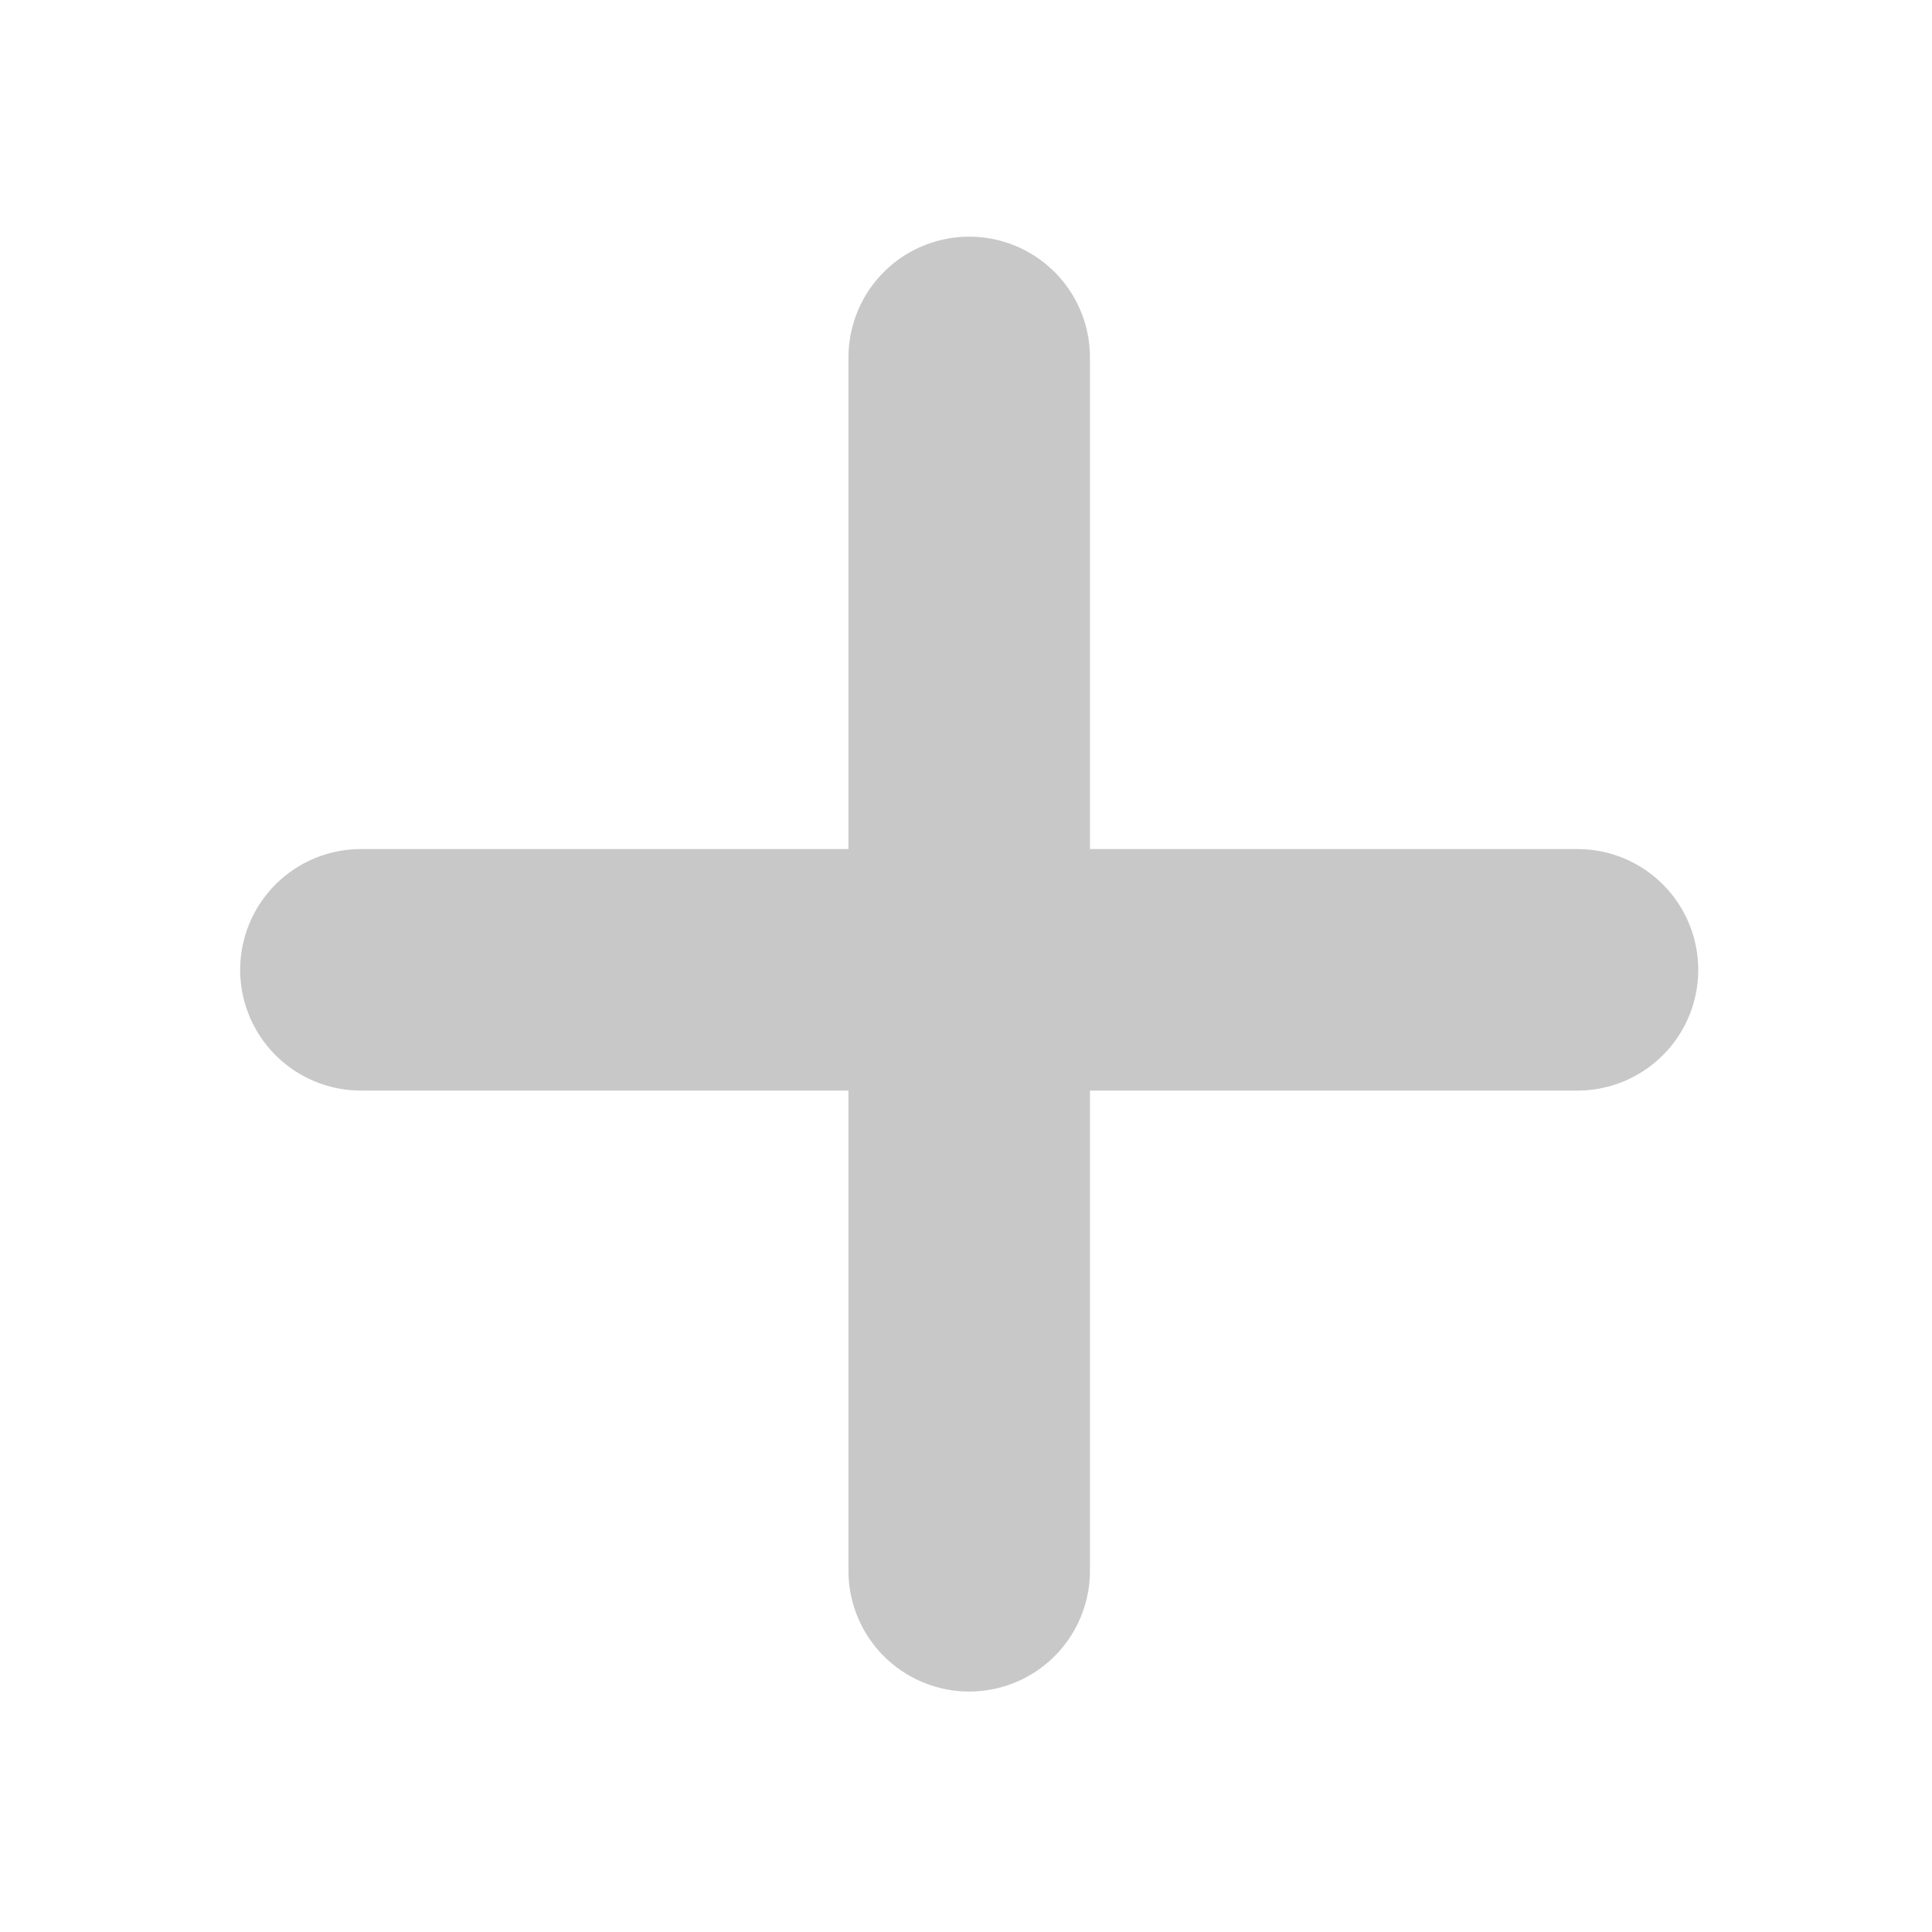
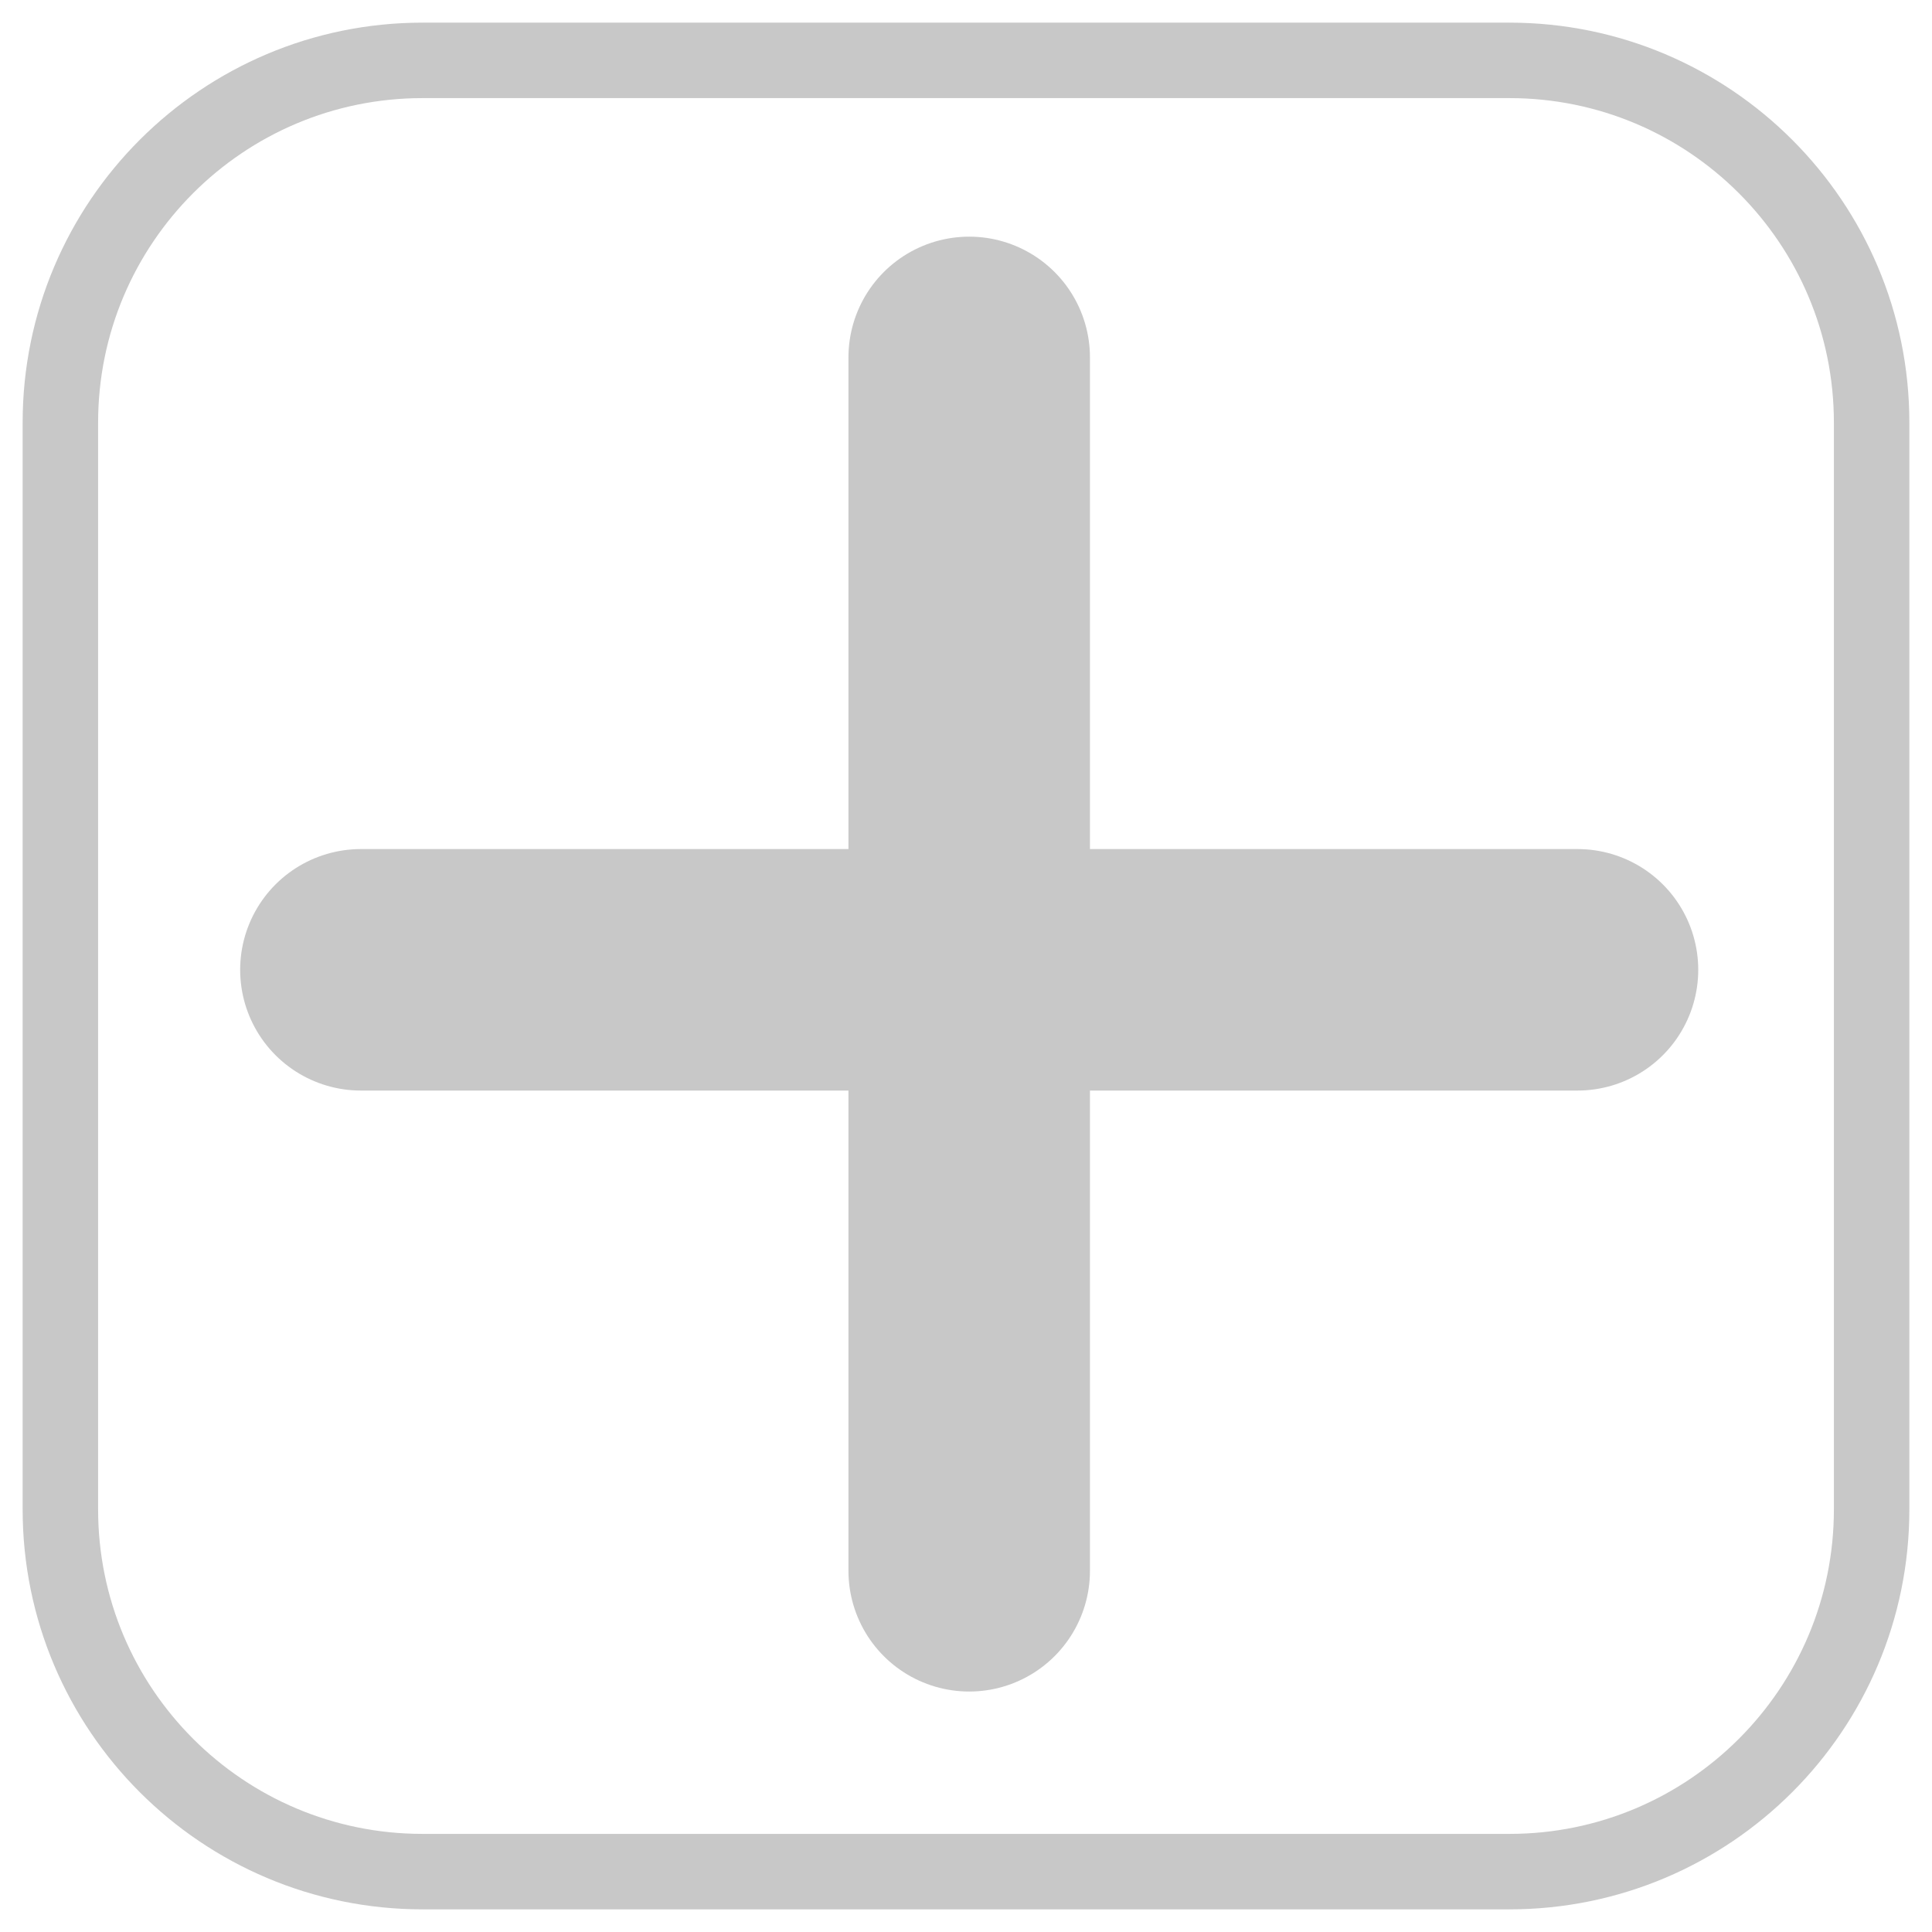
<svg xmlns="http://www.w3.org/2000/svg" width="512" height="512" viewBox="0 0 512 512" id="svg2" version="1.1">
  <defs id="defs4" />
  <g id="layer1" transform="translate(0,-540.3622)">
    <path style="fill:none;fill-rule:evenodd;stroke:#c8c8c8;stroke-width:64;stroke-linecap:round;stroke-linejoin:miter;stroke-miterlimit:4;stroke-dasharray:none;stroke-opacity:1" d="m 256.848,635.078 0,321.558" id="path4138" />
    <path id="path4140" d="m 418.051,797.372 -322.407,0" style="fill:none;fill-rule:evenodd;stroke:#c8c8c8;stroke-width:64;stroke-linecap:round;stroke-linejoin:miter;stroke-miterlimit:4;stroke-dasharray:none;stroke-opacity:1" />
+     <rect style="opacity:1;fill:none;fill-opacity:1;fill-rule:nonzero;stroke:#c8c8c8;stroke-width:20;stroke-linecap:round;stroke-linejoin:round;stroke-miterlimit:4;stroke-dasharray:none;stroke-dashoffset:0;stroke-opacity:1" id="rect4136" width="480" height="480" x="16" y="556.362" ry="96" />
  </g>
</svg>
